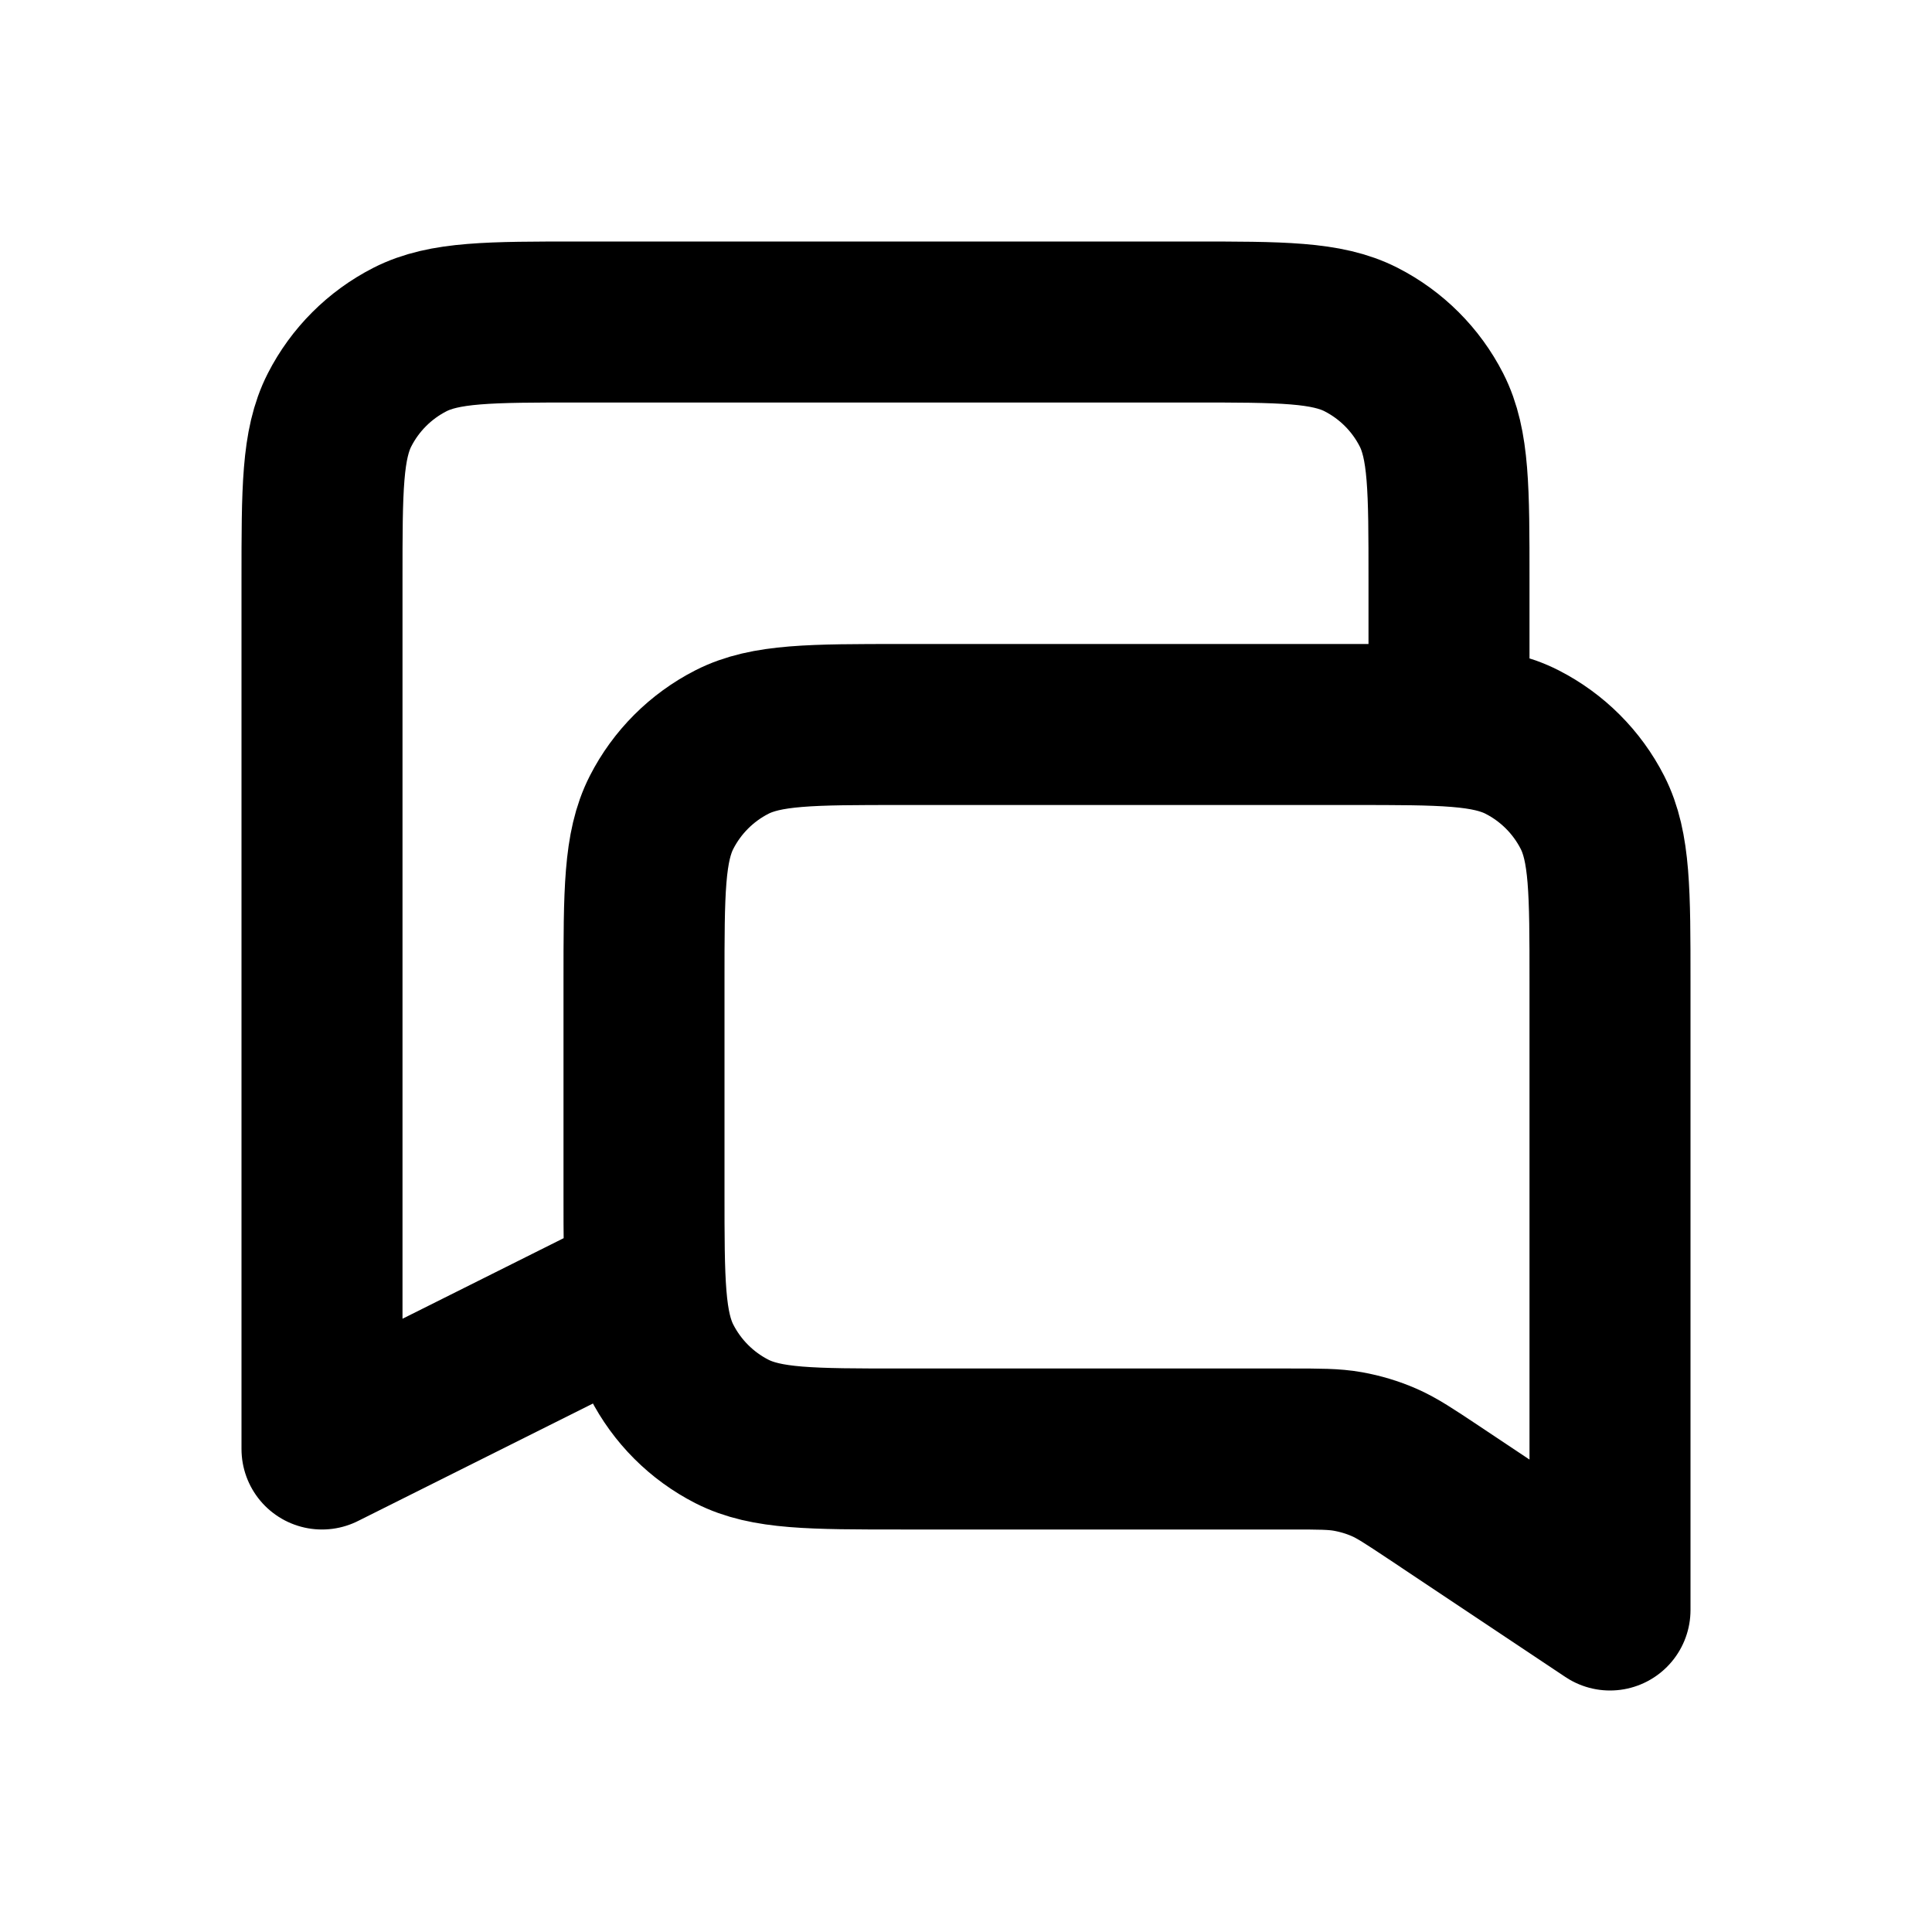
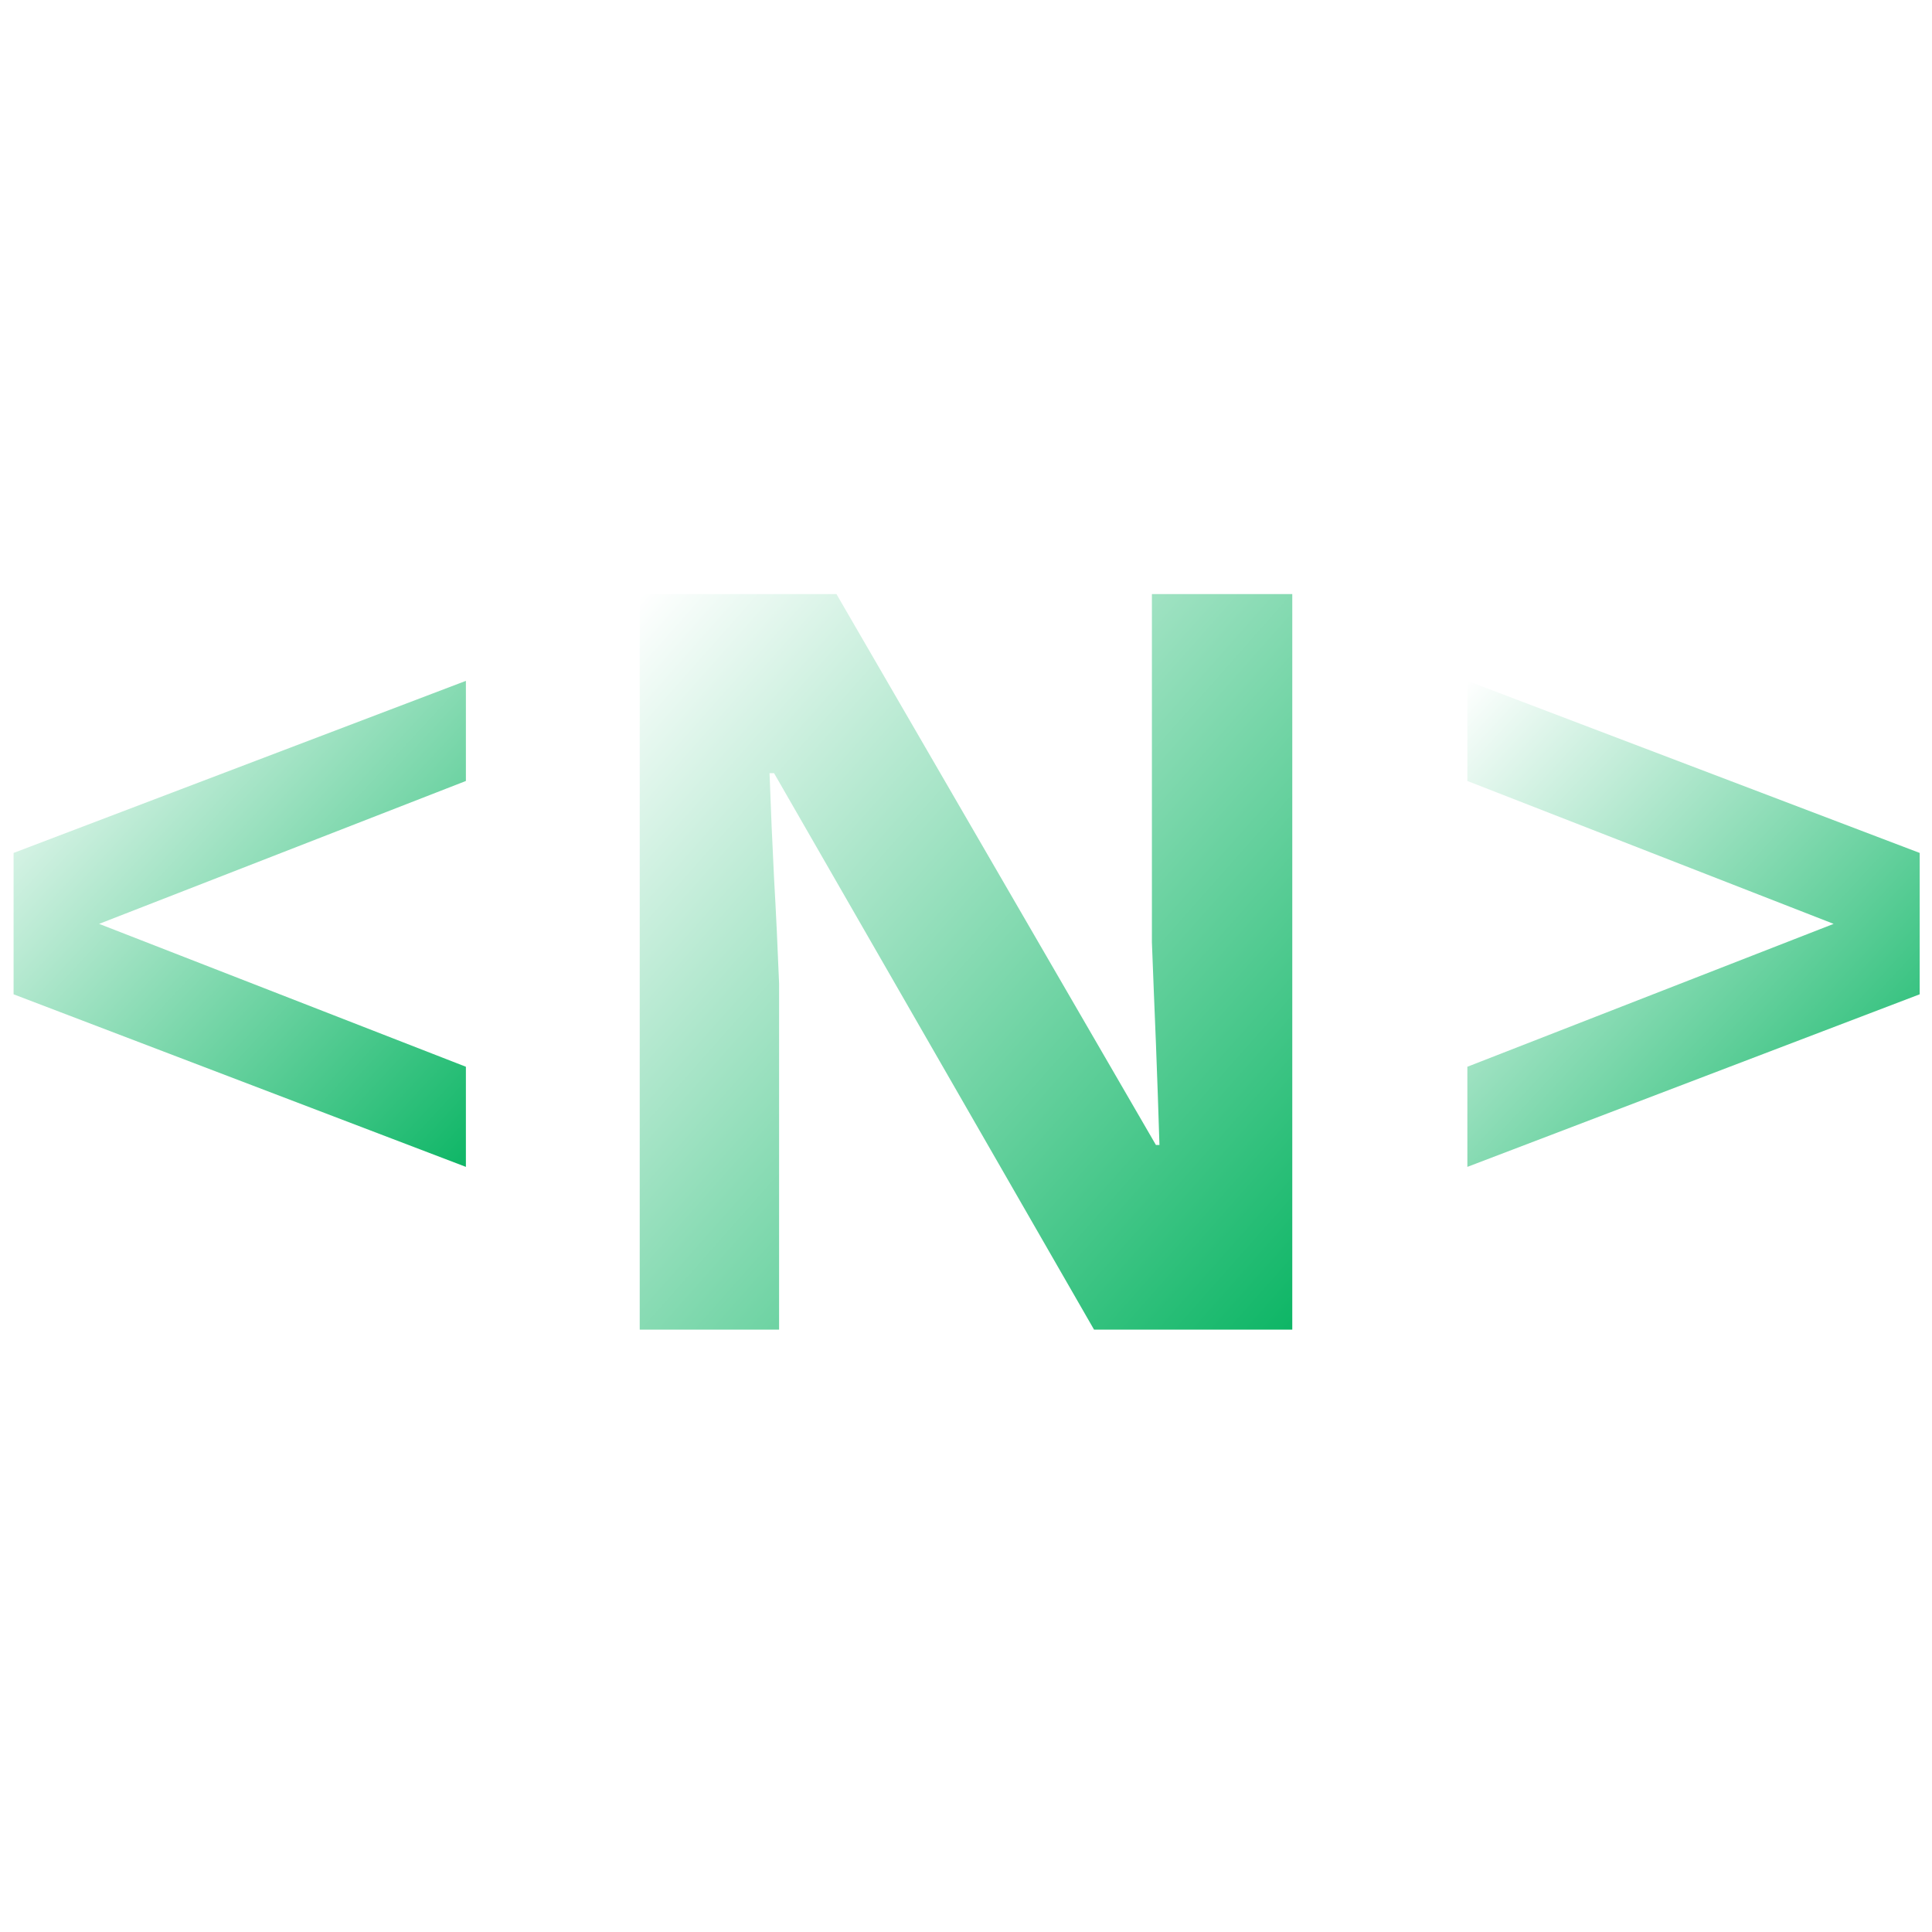
- <svg xmlns="http://www.w3.org/2000/svg" width="800px" height="800px" viewBox="0 0 24 24" fill="none">
-   <path d="M18 9V7.2C18 6.08 18 5.52 17.782 5.092C17.59 4.716 17.284 4.41 16.908 4.218C16.48 4 15.92 4 14.8 4H7.2C6.08 4 5.52 4 5.092 4.218C4.716 4.41 4.41 4.716 4.218 5.092C4 5.52 4 6.08 4 7.2V18L8 16M20 20L17.806 18.537C17.506 18.338 17.357 18.238 17.195 18.167C17.051 18.104 16.9 18.059 16.745 18.031C16.571 18 16.391 18 16.031 18H11.2C10.08 18 9.52 18 9.092 17.782C8.716 17.59 8.41 17.284 8.218 16.908C8 16.48 8 15.92 8 14.8V12.2C8 11.08 8 10.52 8.218 10.092C8.41 9.716 8.716 9.41 9.092 9.218C9.52 9 10.08 9 11.2 9H16.8C17.92 9 18.48 9 18.908 9.218C19.284 9.41 19.59 9.716 19.782 10.092C20 10.52 20 11.08 20 12.2V20Z" stroke="#000000" stroke-width="2" stroke-linecap="round" stroke-linejoin="round" />
+ <svg xmlns="http://www.w3.org/2000/svg" viewBox="0 0 60 60">
+   <defs>
+     <linearGradient id="leftBracketGradient" x1="0%" y1="0%" x2="100%" y2="100%">
+       <stop offset="0%" style="stop-color:#ffffff; stop-opacity:1" />
+       <stop offset="100%" style="stop-color:#0eb666; stop-opacity:1" />
+     </linearGradient>
+     <linearGradient id="neoGradient" x1="0%" y1="0%" x2="100%" y2="100%">
+       <stop offset="0%" style="stop-color:#ffffff; stop-opacity:1" />
+       <stop offset="100%" style="stop-color:#0eb666; stop-opacity:1" />
+     </linearGradient>
+     <linearGradient id="rightBracketGradient" x1="0%" y1="0%" x2="100%" y2="100%">
+       <stop offset="0%" style="stop-color:#ffffff; stop-opacity:1" />
+       <stop offset="100%" style="stop-color:#0eb666; stop-opacity:1" />
+     </linearGradient>
+   </defs>
+   <text x="26%" y="50%" dominant-baseline="middle" text-anchor="end" font-size="28" font-weight="bold" font-family="Arial, serif" fill="url(#leftBracketGradient)" filter="url(#textShadow)">
+     &lt;
+   </text>
+   <text x="50%" y="50%" dominant-baseline="middle" text-anchor="middle" font-size="32" font-weight="bold" font-family="Comic Sans MS, sans-serif" fill="url(#neoGradient)" filter="url(#textShadow)">
+     N
+   </text>
+   <text x="74%" y="50%" dominant-baseline="middle" text-anchor="start" font-size="28" font-weight="bold" font-family="Arial, serif" fill="url(#rightBracketGradient)" filter="url(#textShadow)">
+     &gt;
+   </text>
</svg>
